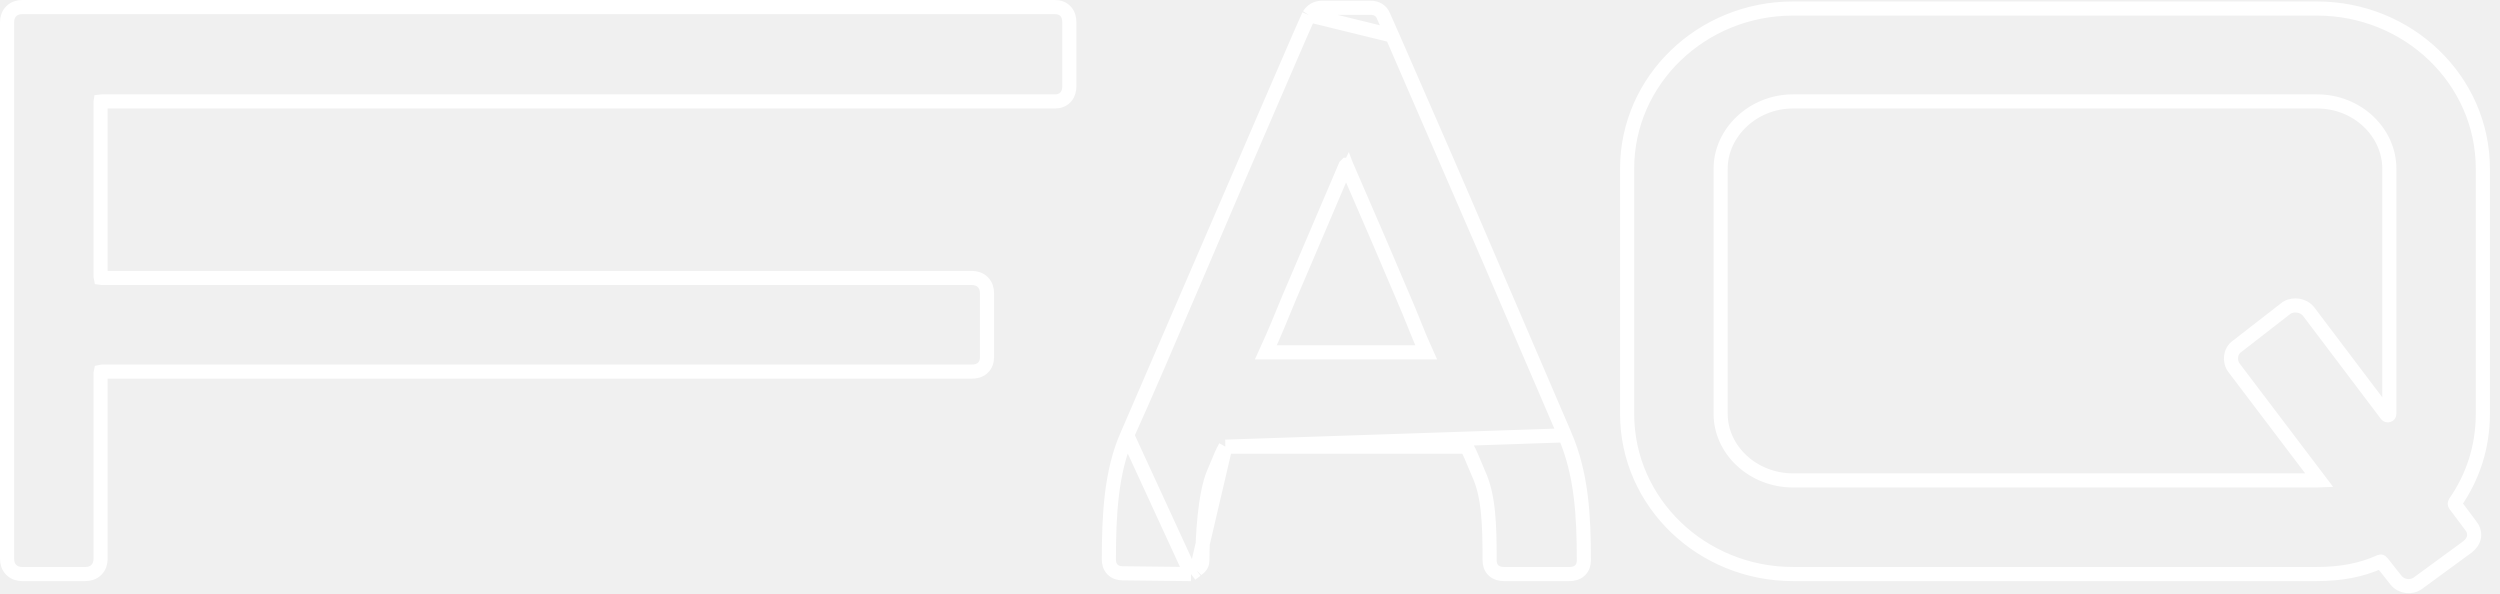
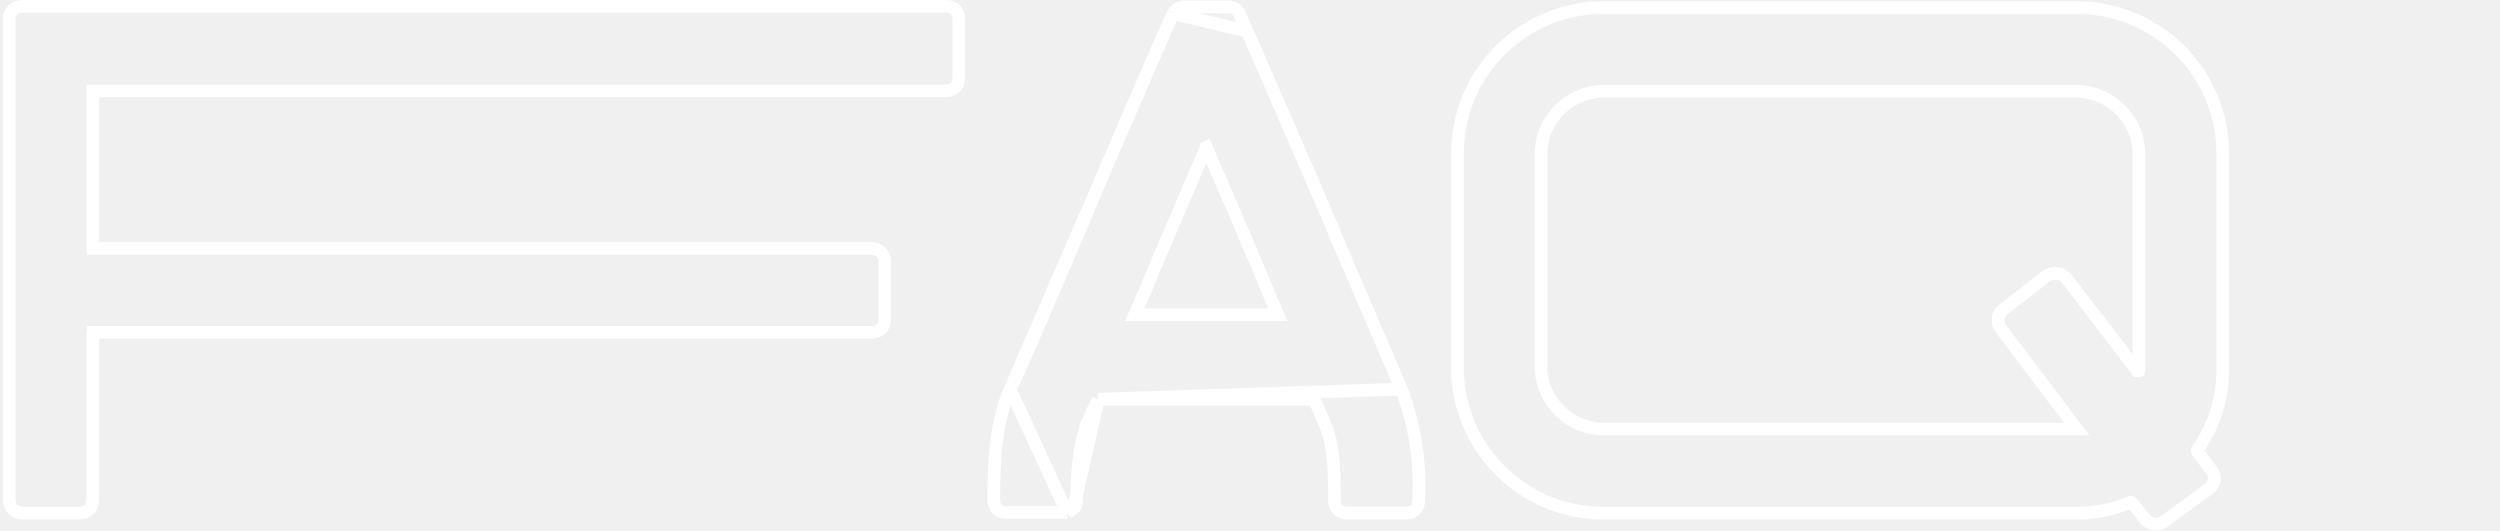
- <svg xmlns="http://www.w3.org/2000/svg" width="177" height="42" viewBox="0 0 177 42" fill="none">
-   <path d="M98.564 2.517L98.566 2.52C98.749 2.942 99.029 3.581 99.383 4.391C100.736 7.482 103.178 13.059 105.488 18.471L105.488 18.471L98.564 2.517ZM98.564 2.517L97.947 1.127C97.805 0.742 97.432 0.552 97.066 0.552H93.58C93.177 0.552 92.876 0.764 92.695 1.036L92.671 1.071M98.564 2.517L92.671 1.071M92.671 1.071L92.654 1.11M92.671 1.071L92.654 1.11M92.654 1.11L92.03 2.517L92.028 2.52M92.654 1.11L92.028 2.52M92.028 2.52C91.143 4.554 88.072 11.643 85.158 18.472C85.001 18.837 84.846 19.202 84.69 19.565C82.827 23.921 81.049 28.078 79.802 30.814L79.801 30.817M92.028 2.52L79.801 30.817M79.801 30.817C78.66 33.375 78.508 36.497 78.508 39.62C78.508 39.854 78.567 40.12 78.772 40.326C78.976 40.53 79.241 40.589 79.474 40.59C79.475 40.59 79.476 40.59 79.477 40.59L84.155 40.642L84.325 40.644M79.801 30.817L84.325 40.644M84.325 40.644L84.461 40.541M84.325 40.644L84.461 40.541M84.461 40.541L84.669 40.385L84.697 40.364M84.461 40.541L84.697 40.364M84.697 40.364L84.722 40.339M84.697 40.364L84.722 40.339M84.722 40.339C84.741 40.32 84.759 40.305 84.78 40.289C84.788 40.282 84.847 40.239 84.883 40.208C84.931 40.167 85.004 40.096 85.057 39.989C85.112 39.879 85.129 39.769 85.129 39.673C85.129 38.878 85.167 37.71 85.289 36.545C85.411 35.371 85.613 34.25 85.92 33.514C86.026 33.279 86.116 33.058 86.205 32.84C86.358 32.464 86.508 32.095 86.734 31.674L86.761 31.625M84.722 40.339L86.761 31.625M86.761 31.625C86.761 31.625 86.762 31.625 86.762 31.625H103.833L103.859 31.674C104.085 32.095 104.236 32.464 104.389 32.84C104.479 33.061 104.569 33.284 104.677 33.521L104.679 33.526C105.404 35.075 105.465 37.145 105.465 39.673C105.465 39.906 105.524 40.184 105.749 40.392C105.966 40.592 106.244 40.642 106.485 40.642H111.117C111.358 40.642 111.637 40.592 111.853 40.392C112.078 40.183 112.137 39.906 112.137 39.673C112.137 36.54 111.984 33.583 110.796 30.823L86.761 31.625ZM110.796 30.823L105.488 18.472L110.796 30.823ZM95.303 11.667L95.306 11.675C95.521 12.17 95.744 12.684 95.973 13.212C97.024 15.633 98.211 18.368 99.364 21.104L99.364 21.104L99.367 21.111C99.623 21.695 99.859 22.279 100.096 22.867C100.12 22.926 100.143 22.985 100.167 23.045C100.423 23.679 100.683 24.317 100.969 24.944H89.625C90.196 23.694 90.715 22.446 91.283 21.05C91.284 21.049 91.284 21.047 91.285 21.046L95.28 11.691C95.289 11.677 95.297 11.671 95.301 11.668C95.302 11.668 95.302 11.668 95.303 11.667ZM169.637 41.077L169.639 41.079C170.012 41.546 170.735 41.647 171.217 41.269L174.696 38.721L174.709 38.712L174.721 38.701C174.919 38.536 175.118 38.305 175.163 37.991C175.209 37.668 175.075 37.39 174.898 37.175L173.83 35.748C173.813 35.718 173.805 35.697 173.8 35.683C173.795 35.668 173.795 35.661 173.795 35.659C173.795 35.658 173.795 35.651 173.8 35.636C173.805 35.621 173.815 35.598 173.834 35.564C175.081 33.766 175.786 31.64 175.786 29.301V11.945C175.786 5.658 170.496 0.604 164.045 0.604H126.941C120.49 0.604 115.2 5.658 115.2 11.945V29.301C115.2 35.588 120.49 40.642 126.941 40.642H164.045C165.707 40.642 167.182 40.374 168.507 39.769C168.549 39.753 168.567 39.758 168.569 39.759C168.571 39.759 168.6 39.766 168.65 39.828C168.65 39.828 168.65 39.828 168.65 39.828L169.637 41.077ZM163.455 22.067L163.455 22.067L163.447 22.057C163.251 21.812 162.974 21.683 162.713 21.641C162.454 21.599 162.161 21.636 161.914 21.784L161.889 21.799L161.865 21.818L158.397 24.513C158.128 24.689 157.994 24.975 157.961 25.239C157.927 25.512 157.992 25.817 158.186 26.063C158.187 26.065 158.189 26.067 158.19 26.069L164.208 34.009C164.153 34.011 164.099 34.013 164.045 34.013H126.941C124.109 34.013 121.821 31.855 121.821 29.301V11.945C121.821 9.384 124.116 7.181 126.941 7.181H164.045C166.919 7.181 169.165 9.382 169.165 11.945V29.301C169.165 29.334 169.156 29.352 169.147 29.364C169.136 29.378 169.118 29.393 169.093 29.401C169.069 29.41 169.046 29.41 169.029 29.405C169.015 29.401 168.993 29.392 168.969 29.361C168.968 29.36 168.968 29.36 168.968 29.359L163.455 22.067ZM7.12 7.202C7.12 7.196 7.12 7.19 7.121 7.185C7.138 7.183 7.162 7.181 7.193 7.181H74.688C74.966 7.181 75.255 7.098 75.463 6.858C75.658 6.633 75.708 6.35 75.708 6.108V1.573C75.708 1.331 75.658 1.048 75.463 0.823C75.255 0.583 74.966 0.5 74.688 0.5H1.572C1.296 0.5 1.011 0.581 0.796 0.797C0.58 1.012 0.5 1.297 0.5 1.573V39.568C0.5 39.845 0.58 40.13 0.796 40.345C1.011 40.561 1.296 40.642 1.572 40.642H6.048C6.324 40.642 6.609 40.561 6.824 40.345C7.04 40.13 7.12 39.845 7.12 39.568V26.382C7.12 26.349 7.124 26.327 7.127 26.315C7.139 26.312 7.16 26.309 7.193 26.309H68.808C69.049 26.309 69.332 26.259 69.558 26.063C69.797 25.855 69.88 25.566 69.88 25.288V20.753C69.88 20.477 69.799 20.192 69.584 19.977C69.369 19.761 69.084 19.68 68.808 19.68H7.193C7.16 19.68 7.139 19.676 7.127 19.674C7.124 19.661 7.12 19.64 7.12 19.607V7.202Z" stroke="white" />
+ <svg xmlns="http://www.w3.org/2000/svg" id="Layer_1" data-name="Layer 1" viewBox="0 0 198 42">
+   <path d="M98.8,2.52h0c.18.42.46,1.06.82,1.87,1.35,3.09,3.79,8.67,6.1,14.08h0Zm0,0-.62-1.39A.91.91,0,0,0,97.3.55H93.81a1,1,0,0,0-.88.49l0,0m5.9,1.45L92.9,1.07m0,0v0m0,0v0m0,0-.63,1.41h0m.63-1.41-.63,1.41m0,0c-.88,2-4,9.12-6.87,16-.16.37-.31.73-.47,1.09-1.86,4.36-3.64,8.52-4.89,11.25h0M92.26,2.52,80,30.82m0,0c-1.14,2.55-1.29,5.68-1.29,8.8a1,1,0,0,0,.26.71,1,1,0,0,0,.71.26h0l4.68,0h.17M80,30.82l4.53,9.82m0,0,.13-.1m-.13.1.13-.1m0,0,.21-.15,0,0m-.24.18.24-.18m0,0,0,0m0,0,0,0m0,0,.06-.05.1-.08a.6.6,0,0,0,.18-.22.77.77,0,0,0,.07-.32c0-.79,0-2,.16-3.12a12,12,0,0,1,.63-3c.11-.23.2-.45.29-.67A9.75,9.75,0,0,1,87,31.67l0-.05m-2,8.72,2-8.72m0,0h17.08l0,.05a9.75,9.75,0,0,1,.53,1.17c.09.22.18.44.29.68h0c.73,1.54.79,3.61.79,6.14a1,1,0,0,0,.28.72,1.07,1.07,0,0,0,.74.25h4.63a1.07,1.07,0,0,0,.74-.25,1,1,0,0,0,.28-.72A21.9,21.9,0,0,0,111,30.82Zm24-.8-5.31-12.35ZM95.54,11.67h0c.21.5.44,1,.67,1.54,1.05,2.42,2.23,5.16,3.39,7.89h0c.26.58.49,1.17.73,1.76,0,.06,0,.12.07.17.26.64.52,1.28.8,1.9H89.86c.57-1.25,1.09-2.49,1.66-3.89h0l4-9.36,0,0Zm74.33,29.41h0a1.15,1.15,0,0,0,1.58.19l3.48-2.55h0a1.17,1.17,0,0,0,.45-.71,1.08,1.08,0,0,0-.27-.82l-1.07-1.42,0-.07v0l0-.08a10.88,10.88,0,0,0,2-6.26V12A11.56,11.56,0,0,0,164.28.6H127.17A11.56,11.56,0,0,0,115.43,12V29.3a11.55,11.55,0,0,0,11.74,11.34h37.11a10.67,10.67,0,0,0,4.46-.87s.06,0,.06,0a.22.22,0,0,1,.08.07h0Zm-6.18-19h0a1.15,1.15,0,0,0-.73-.42,1.25,1.25,0,0,0-.8.14l0,0,0,0-3.47,2.69a1.06,1.06,0,0,0-.44.73,1.1,1.1,0,0,0,.23.82h0l6,7.94H127.17a5,5,0,0,1-5.12-4.71V12a5,5,0,0,1,5.12-4.77h37.11A5,5,0,0,1,169.4,12V29.3a.08.08,0,0,1,0,.06.1.1,0,0,1,0,0,.08.08,0,0,1-.07,0s0,0-.06,0h0ZM7.35,7.2H74.92a1,1,0,0,0,.77-.32,1.11,1.11,0,0,0,.25-.75V1.57a1.11,1.11,0,0,0-.25-.75A1,1,0,0,0,74.92.5H1.8A1,1,0,0,0,.73,1.57v38a1.08,1.08,0,0,0,.3.78,1.08,1.08,0,0,0,.77.29H6.28a1.1,1.1,0,0,0,.78-.29,1.12,1.12,0,0,0,.29-.78V26.38a.35.35,0,0,1,0-.06H69a1.11,1.11,0,0,0,.75-.25,1,1,0,0,0,.32-.77V20.75A1,1,0,0,0,69,19.68H7.36a.35.35,0,0,1,0-.06Z" fill="none" stroke="#fff" />
</svg>
